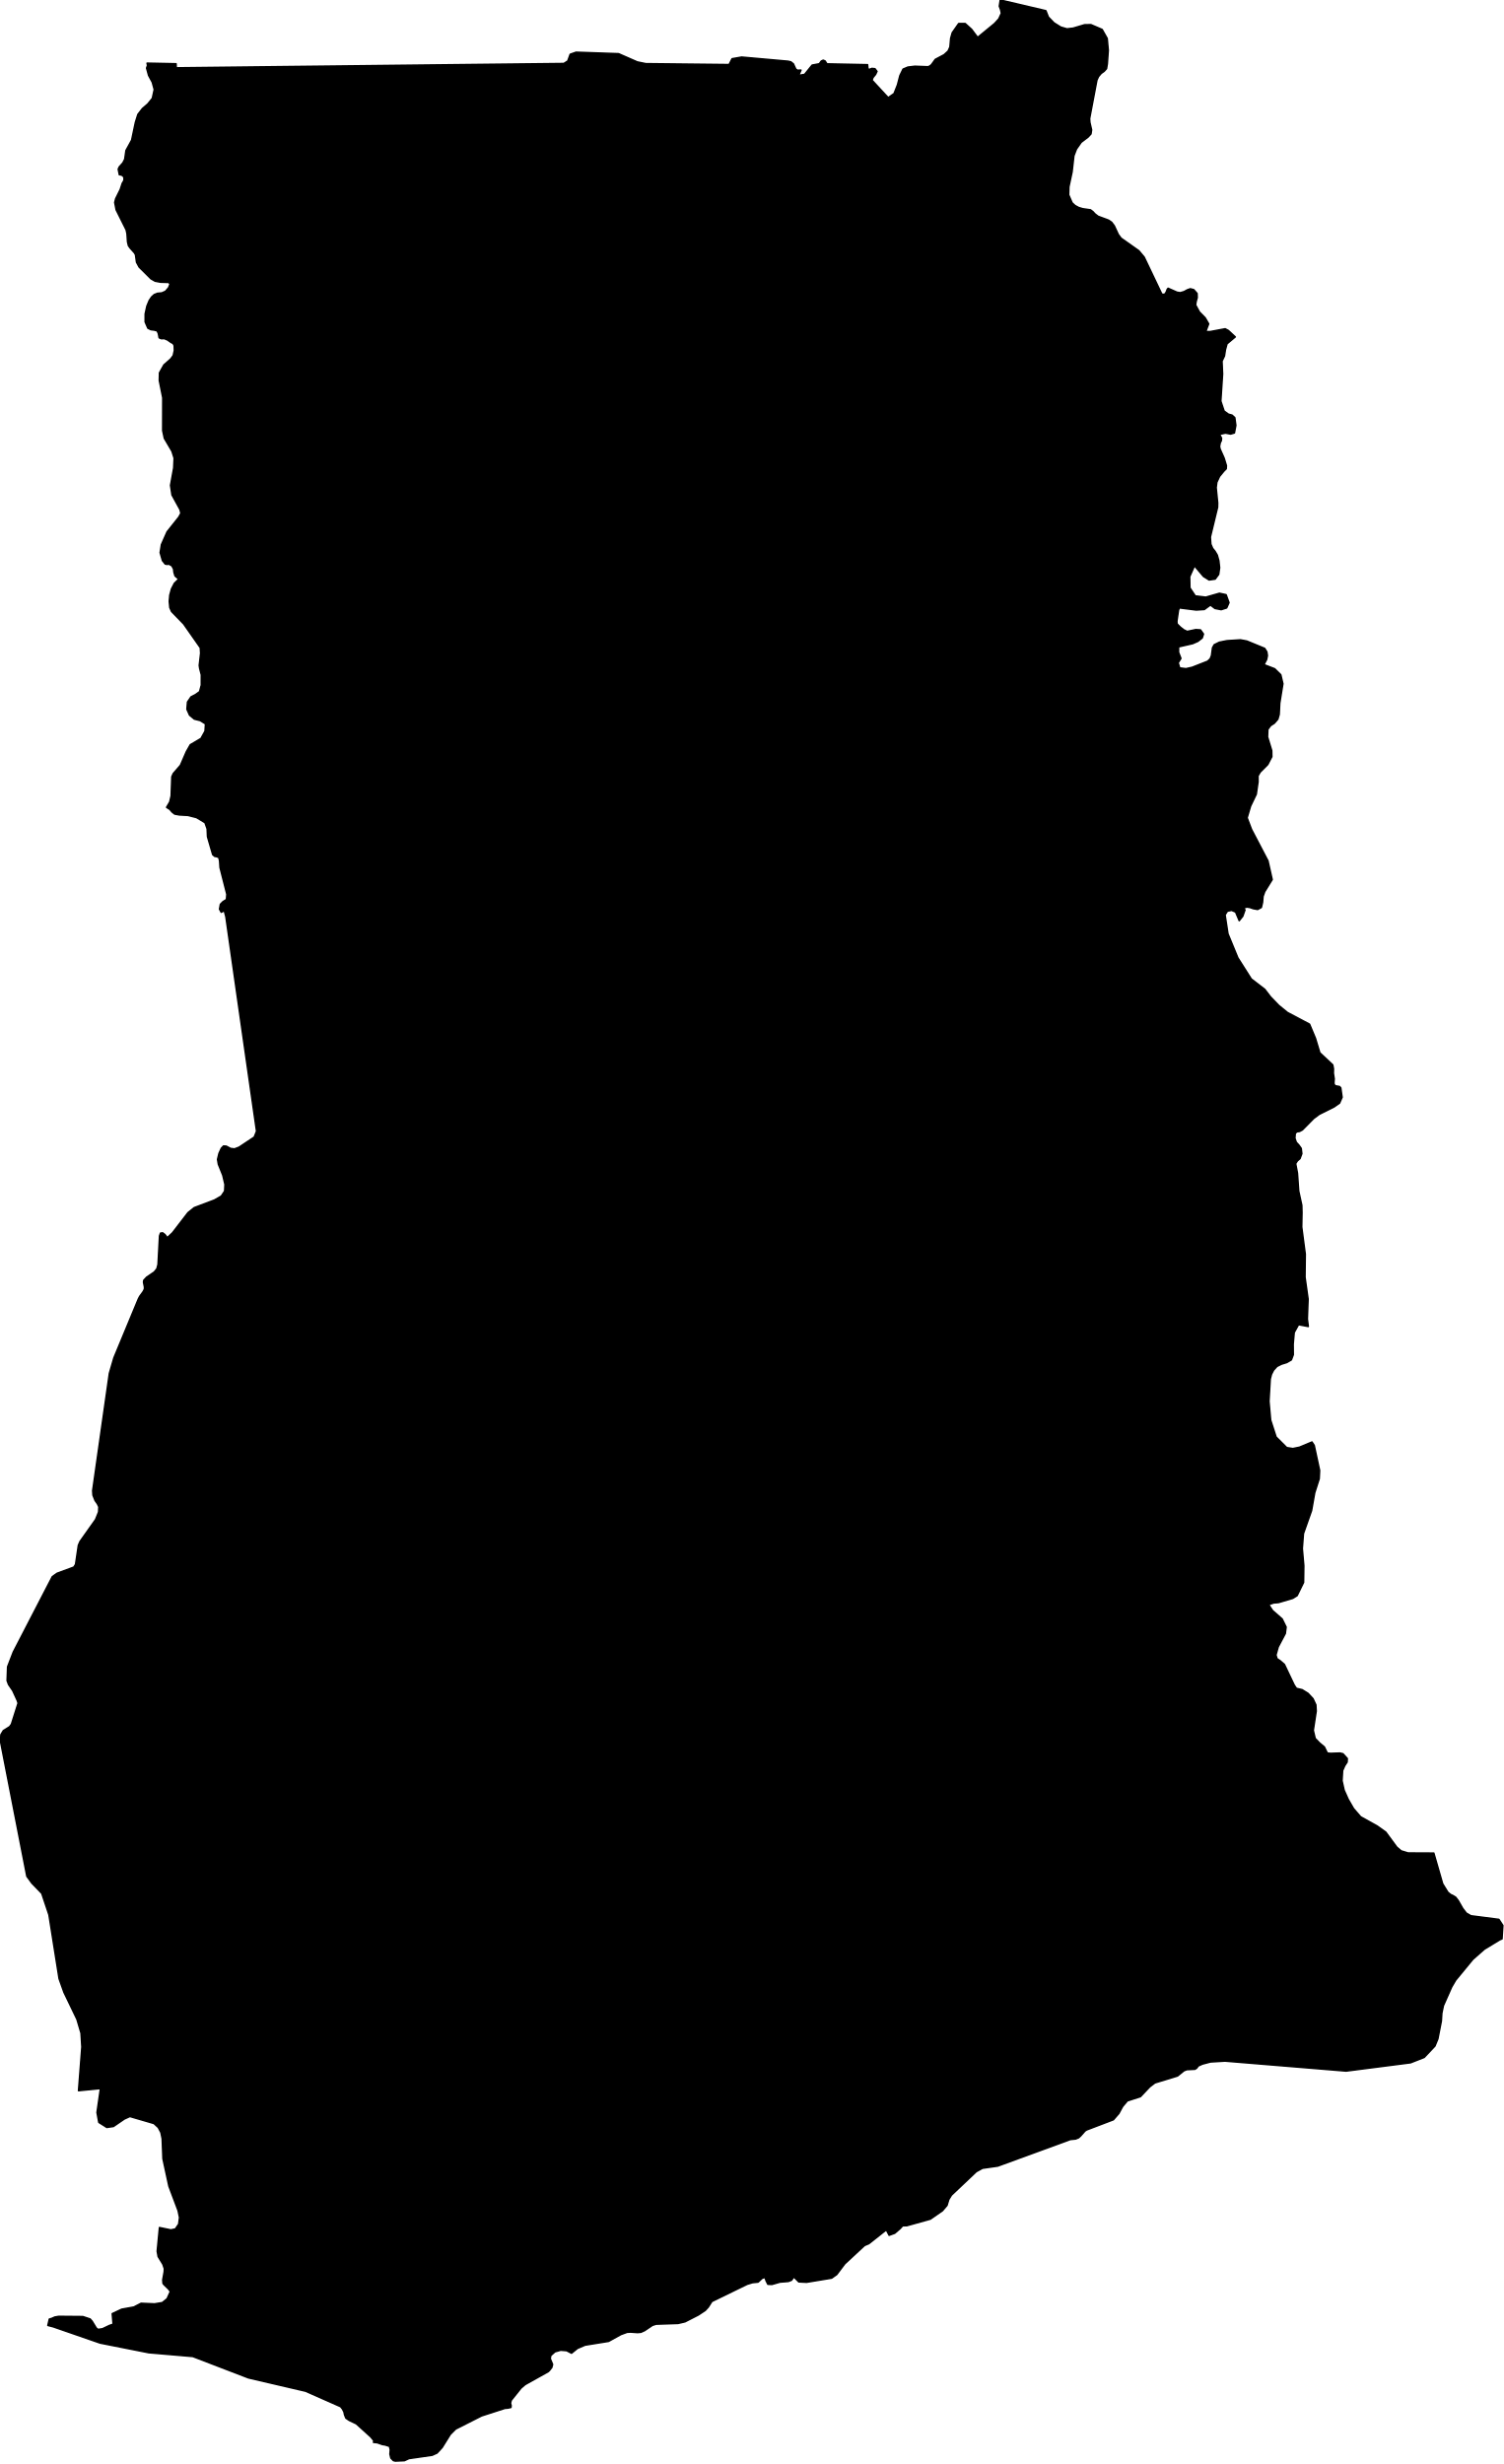
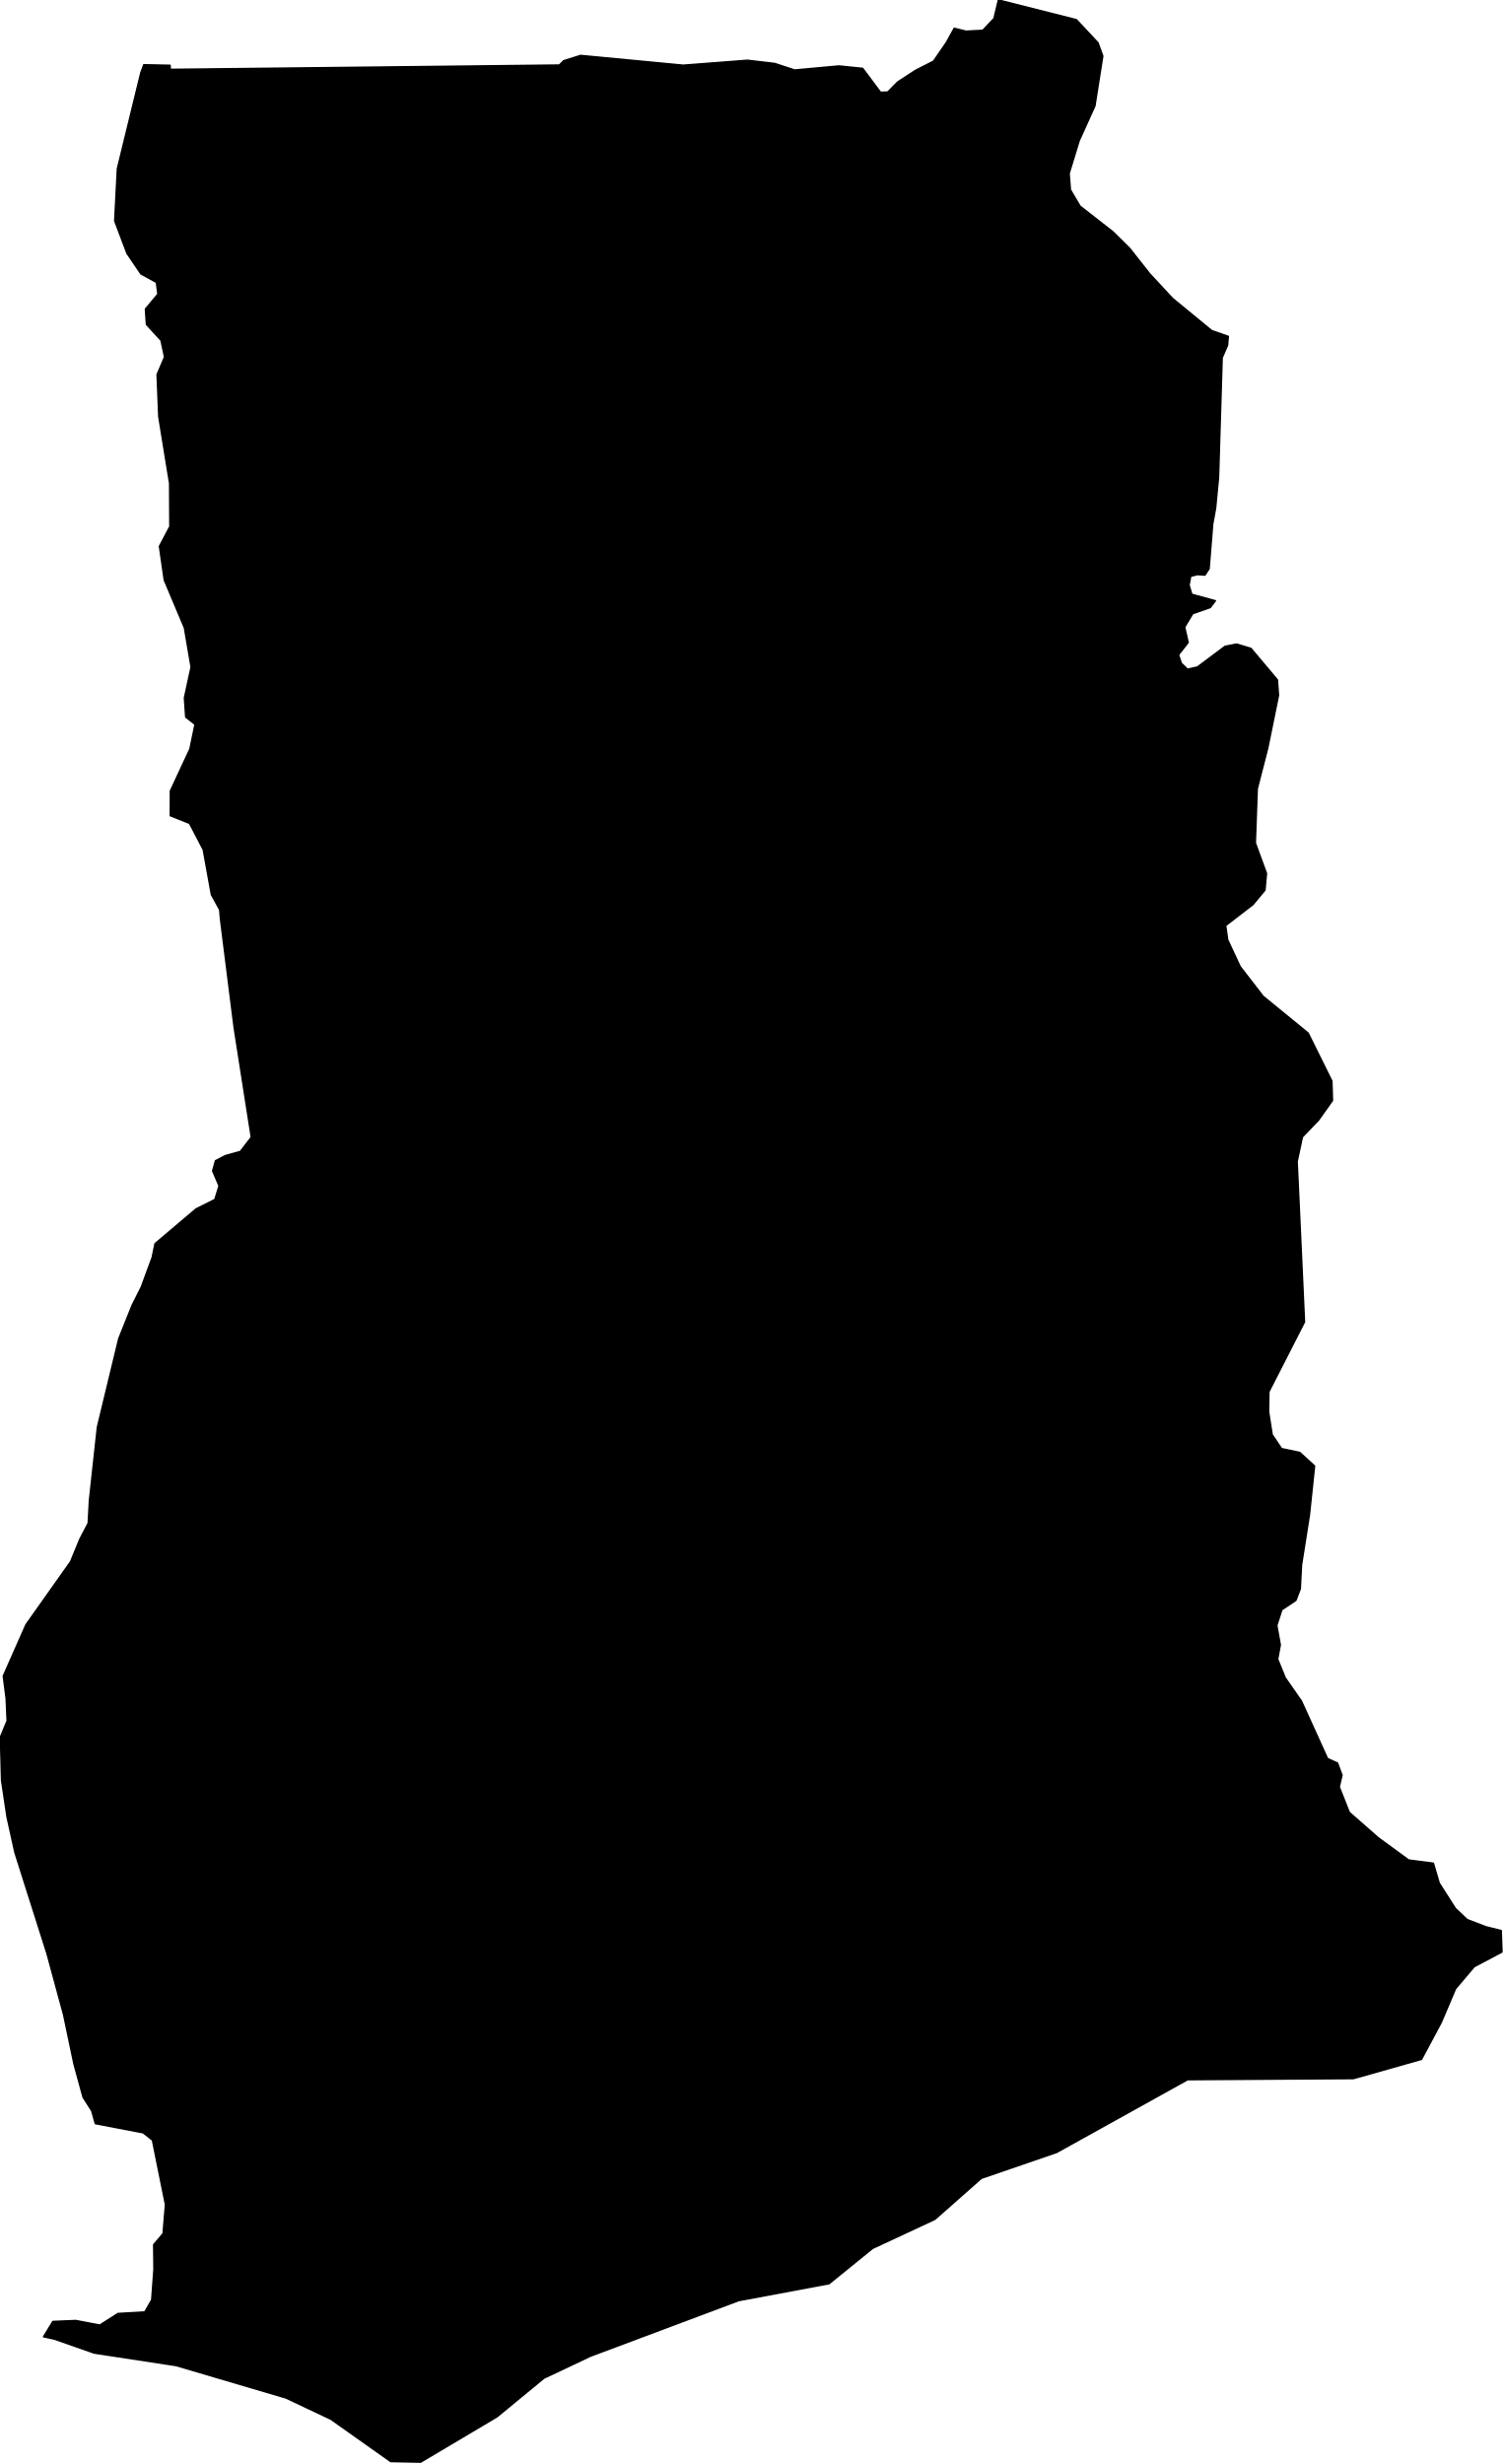
- <svg xmlns="http://www.w3.org/2000/svg" enable_background="new 0 0 1000 1639" height="1639px" pretty_print="False" style="stroke-linejoin: round; stroke:#000; fill: none;" version="1.1" viewBox="0 0 1000 1639" width="1000px">
+ <svg xmlns="http://www.w3.org/2000/svg" enable_background="new 0 0 1000 1640" height="1640px" pretty_print="False" style="stroke-linejoin: round; stroke:#000; fill: none;" version="1.1" viewBox="0 0 1000 1640" width="1000px">
  <defs>
    <style type="text/css">path { fill-rule: evenodd; }</style>
  </defs>
-   <g class="" fill="black" id="country">
-     <path d="M262.996,1637.058L269.005,1636.789L272.034,1635.4L287.528,1633.16L290.712,1631.709L294.089,1628.06L299.529,1619.311L303.126,1615.724L320.362,1606.996L335.803,1602.009L337.897,1601.823L339.882,1601.377L339.992,1600.174L339.591,1598.474L340.096,1596.608L346.585,1588.512L349.321,1586.159L364.718,1577.555L365.651,1576.601L367.061,1574.777L367.574,1572.765L366.013,1568.933L366.371,1566.87L369.153,1564.372L372.976,1563.294L376.935,1563.625L380.162,1565.305L380.317,1565.18L384.123,1562.091L389.2,1559.935L404.838,1557.416L412.988,1552.906L417.15,1551.383L419.436,1551.258L424.072,1551.58L426.349,1551.383L428.791,1550.273L433.996,1546.77L436.41,1546.002L451.041,1545.505L455.65,1544.427L464.54,1539.876L469.132,1536.828L471.145,1534.62L473.524,1530.888L496.974,1519.475L500.568,1518.386L504.271,1518.013L507.034,1515.432L508.826,1514.862L509.63,1517.163L510.771,1519.443L513.432,1519.568L518.846,1518.013L524.405,1517.578L526.527,1516.738L528.055,1514.551L531.345,1517.857L536.502,1518.117L553.208,1515.359L556.592,1512.954L561.934,1505.843L575.068,1493.662L577.939,1492.449L589.571,1483.244L591.436,1486.851L595.166,1485.504L598.806,1482.373L600.452,1480.538L603.14,1480.507L618.858,1476.122L626.914,1470.524L629.94,1466.979L631.121,1463.06L632.877,1460.189L649.39,1444.556L652.152,1443.043L653.541,1442.275L663.708,1440.824L711.924,1423.18L715.489,1422.818L717.464,1422.019L718.78,1420.838L721.715,1417.52L722.757,1416.815L740.629,1410.005L744.249,1405.827L746.735,1401.224L749.88,1397.471L758.619,1394.641L764.798,1388.121L768.235,1385.498L783.28,1380.895L787.54,1377.443L789.423,1376.697L794.852,1376.428L795.986,1375.702L797.119,1374.209L799.843,1372.986L805.199,1371.576L814.852,1370.995L895.403,1377.63L938.29,1372.115L947.374,1368.549L954.501,1360.992L956.454,1356.254L958.771,1344.354L959.097,1339.098L960.137,1334.112L965.67,1321.651L968.281,1317.193L979.681,1303.344L987.372,1296.564L997.55,1290.365L998.994,1289.764L999.122,1289.722L999.122,1289.722L999.695,1280.765L997.046,1276.724L978.451,1274.328L975.363,1272.544L972.947,1269.377L969.997,1264.21L968.278,1261.978L966.583,1260.938L964.911,1260.155L963.123,1258.68L959.638,1253.046L953.756,1232.626L936.626,1232.547L932.03,1231.152L929.127,1228.67L921.812,1218.71L916.17,1214.675L905.074,1208.487L900.337,1202.997L896.784,1196.836L894.089,1190.786L892.694,1184.533L892.997,1179.295L893.087,1177.753L894.501,1174.507L896.078,1172.118L896.217,1169.741L893.338,1166.562L891.295,1166.088L885.029,1166.312L882.917,1166.075L880.943,1162.026L877.786,1159.4L874.838,1156.352L873.583,1151.027L875.528,1138.164L875.295,1134.03L873.391,1129.916L870.118,1126.407L866.195,1123.965L862.343,1123.044L860.857,1120.805L854.356,1107.133L851.617,1104.75L849.459,1103.295L848.739,1100.86L850.246,1095.502L854.977,1086.562L855.509,1082.27L852.863,1076.886L846.48,1071.304L843.904,1067.407L847.175,1066.261L850.47,1065.985L859.935,1063.194L862.835,1061.377L867.125,1052.609L867.283,1041.523L866.282,1030.056L867.045,1020.077L872.445,1004.805L874.529,992.982L877.518,983.635L877.794,978.119L874.193,961.412L872.708,959.187L864.451,962.636L859.998,963.545L855.915,962.913L848.838,955.843L845.216,944.626L844.099,932.079L844.954,917.281L845.764,914.148L847.155,911.423L849.427,908.921L852.373,907.434L855.967,906.328L859.005,904.564L860.279,901.141L860.208,894.216L860.901,886.316L863.775,881.129L870.269,882.367L869.641,877.39L870.123,864.067L868.078,849.506L868.258,834.247L868.097,833.018L865.886,816.158L866.068,806.666L865.951,801.782L863.884,792.276L863.045,780.296L861.86,774.042L862.973,772.239L864.734,770.705L865.962,767.407L865.566,763.885L864.012,761.7L862.273,759.81L861.345,757.131L861.598,753.833L862.757,752.846L864.473,752.609L866.35,751.595L873.813,744.019L877.567,741.228L887.464,736.277L891.057,733.756L892.747,729.879L891.864,723.612L891.029,722.743L888.339,722.256L887.458,721.387L887.318,720.183L887.503,717.629L886.945,713.89L887.013,710.967L886.525,708.327L877.922,700.277L875.021,690.633L871.1,681.273L856.401,673.485L850.559,668.72L845.133,663.078L841.307,658.082L832.335,651.183L823.409,637.116L816.834,621.147L815.41,611.793L814.913,608.534L816.437,606.119L819.264,605.526L821.918,606.685L824.318,612.412L826.669,609.469L828.163,605.21L826.957,604.21L829.321,603.321L831.401,603.65L833.666,604.433L836.575,604.96L839.043,603.624L839.829,600.26L840.153,596.291L841.287,593.111L841.313,593.07L846.244,585.08L843.436,572.626L832.614,551.93L832.614,551.904L832.568,551.904L829.559,543.998L831.862,536.204L835.654,528.292L836.833,520.083L836.809,516.101L838.227,513.646L843.299,508.544L846.008,503.344L845.937,499.282L843.154,490.165L843.361,485.143L845.19,482.701L847.715,481.042L849.984,478.402L850.909,475.197L851.277,467.732L853.357,454.817L851.965,448.84L847.91,444.844L841.238,442.284L841.076,442.02L841.03,441.77L841.076,441.52L842.557,438.67L843.066,436.056L842.672,433.548L841.235,431.284L829.339,426.4L825.13,425.623L816.114,426.189L811.076,427.203L807.678,428.875L806.561,430.889L805.879,436.043L804.999,438.209L803.297,439.828L793.048,443.863L788.879,444.805L784.727,444.291L783.707,440.881L785.536,437.972L783.96,433.904L783.983,430.277L793.323,428.144L796.814,426.61L799.68,424.385L800.537,421.746L798.567,418.988L795.4,418.803L789.685,420.015L787.357,418.882L785.139,417.125L783.5,415.512L782.938,414.781L782.863,413.156L783.91,405.98L784.46,404.348L795.739,405.77L801.124,405.414L805.13,402.465L808.205,404.743L812.339,405.533L815.969,404.374L817.52,400.866L815.596,395.587L811.161,394.625L802.071,397.232L795.089,396.39L791.515,391.051L791.352,383.606L794.558,376.365L800.528,383.435L804.292,385.785L808.31,385.219L810.648,382.079L811.273,377.623L810.762,372.989L809.719,369.243L808.225,366.709L806.621,364.721L805.445,361.976L805.119,357.236L809.92,337.436L809.988,334.54L808.973,324.33L809.429,320.775L811.234,316.912L814.104,313.416L815.667,311.85L815.805,309.763L814.282,304.727L811.6,298.698L811.229,296.986L811.668,294.634L812.426,293.054L812.559,291.435L811.227,288.927L815.151,288.084L818.612,288.729L821.113,287.992L821.261,287.21L822.06,282.989L821.388,277.835L819.581,276.156L817.115,275.485L814.273,273.425L812.078,266.842L813.248,248.799L812.875,240.222L814.495,236.806L815.136,232.626L816.2,228.723L821.696,224.115L817.123,219.856L814.976,218.698L805.156,220.541L802.032,220.58L803.998,215.426L801.642,211.365L797.828,207.487L795.315,202.867L795.627,200.688L796.373,197.989L796.274,195.178L794.063,192.683L791.772,192.091L789.741,192.815L787.641,193.974L785.101,194.717L782.949,194.375L777.006,191.749L776.416,192.486L775.814,194.151L774.866,195.652L773.153,195.85L772.505,194.954L761.092,171.027L757.545,166.788L745.696,158.415L743.85,155.907L741.235,150.246L739.465,147.863L737.428,146.461L730.428,143.854L728.404,142.307L727.004,140.774L725.407,139.576L720.235,138.825L717.568,138.048L715.11,136.725L713.143,134.882L710.859,129.616L711.004,124.304L712.375,117.873L713.145,114.266L714.337,103.615L716.038,99.172L719.196,94.663L723.766,91.181L725.698,89.107L726.114,86.402L724.969,81.393L724.796,78.924L729.643,53.331L730.73,50.935L732.523,48.822L734.483,47.42L736.05,45.669L736.582,42.477L737.218,33.452L736.501,25.566L733.124,19.603L725.653,16.397L721.444,16.476L713.845,18.734L709.745,19.208L705.628,18.023L701.078,15.186L697.366,11.335L695.701,7.122L665.364,0L664.738,4.114L665.616,6.504L666.119,8.801L664.366,12.586L661.526,15.686L650.305,24.895L646.282,19.497L642.039,15.66L637.714,15.66L633.421,21.782L632.379,25.487L631.879,31.267L630.664,33.966L628.014,36.382L622.126,39.521L620.02,42.437L620.02,42.477L619.465,43.122L618.793,43.688L618.065,44.123L617.278,44.406L608.557,44.07L603.907,44.629L600.691,45.985L598.619,50.231L596.985,56.485L594.715,62.238L590.793,64.956L580.053,53.331L580.725,51.554L582.403,49.533L583.365,47.493L582.035,45.709L579.954,45.498L578.392,46.143L577.397,45.906L577.098,43.03L575.527,42.998L550.022,42.477L550.022,42.411L548.867,40.588L547.607,40.022L546.288,40.64L545.003,42.411L540.214,43.313L535.201,49.5L531.303,50.113L532.798,46.631L530.461,46.736L529.317,45.92L527.758,42.477L526.059,41.147L524.174,40.719L493.318,37.968L486.967,39.074L484.986,42.951L458.014,42.661L429.539,42.345L423.931,41.187L416.503,37.93L414.259,36.947L411.469,35.723L383.192,34.736L379.293,36.105L377.679,40.575L375.063,42.24L340.284,42.622L291.312,43.162L240.953,43.728L186.811,44.327L143.124,44.827L122.119,45.062L117.216,45.117L117.129,42.411L97.832,42.016L98.141,43.491L97.518,45.301L98.848,50.165L101.29,54.681L102.621,59.559L101.347,65.391L98.325,69.123L94.749,72.197L91.733,76.087L90.067,81.393L87.57,93.208L83.788,100.107L82.965,105.926L81.733,108.342L79.332,111.007L78.646,112.535L79.169,115.112L79.401,116.254L79.841,116.254L80.806,116.458L81.835,117.011L82.48,118.143L82.482,119.789L81.982,120.914L81.349,121.888L79.974,126.068L76.958,132.151L76.316,134.672L77.253,139.536L83.934,152.938L84.472,155.446L84.83,160.883L85.426,163.371L86.458,164.866L89.476,168.256L90.133,169.454L90.805,174.43L92.551,177.649L100.397,185.443L103.148,187.022L106.791,187.714L112.264,187.872L113.13,188.964L112.153,191.354L110.099,193.75L107.644,194.836L104.744,195.099L102.573,195.968L100.845,197.528L99.243,199.898L97.707,203.624L96.574,208.817L96.562,214.162L98.37,218.316L100.324,219.277L102.615,219.566L104.523,220.093L105.324,221.798L105.862,224.701L107.313,225.306L109.269,225.241L111.42,226.149L113.65,227.709L115.107,228.473L115.868,229.829L115.988,233.1L115.241,236.49L113.569,238.735L109.024,242.743L106.085,247.983L105.97,253.058L108.284,264.565L108.239,286.392L109.328,291.553L114.392,300.146L115.842,304.727L115.562,311.257L113.455,322.823L114.415,329.247L119.721,338.917L120.353,341.412L118.924,344.005L111.159,353.754L107.391,362.265L106.546,367.597L108.064,372.883L109.889,375.181L111.116,375.417L112.367,375.26L114.322,376.365L115.452,378.426L115.726,380.756L116.439,383.093L118.142,384.584L118.867,385.219L116.001,388.003L114.072,391.736L112.952,395.903L112.597,400.003L112.982,404.151L114.135,406.77L122.145,415.018L130.206,426.518L133.232,430.85L133.469,434.477L132.539,442.613L132.825,444.594L133.929,448.866L133.916,455.738L132.762,460.076L130.094,461.979L127.034,463.578L124.722,466.975L124.343,471.78L126.096,475.71L129.265,478.336L133.178,479.311L136.696,481.503L136.386,486.341L133.701,491.186L126.581,495.385L123.955,500.006L120.035,509.031L115.252,514.561L114.31,516.68L113.858,529.424L112.924,533.42L110.809,537.021L112.996,538.423L114.429,540.108L116.187,541.497L119.291,542.076L125.037,542.392L130.699,543.827L136.358,547.23L137.799,551.325L138.022,556.531L141.5,568.486L142.831,569.631L144.336,569.881L145.587,570.487L146.093,572.679L146.363,577.056L150.898,594.829L150.649,598.312L148.271,599.799L146.612,601.491L146.027,604.736L147.11,606.738L147.159,606.829L149.188,605.763L150.248,609.759L160.451,681.118L170.662,752.477L169.114,756.361L159.031,763.069L155.968,764.234L153.384,763.925L150.535,762.411L148.68,762.279L147.24,763.793L145.67,767.196L144.713,771.212L145.253,774.431L148.209,781.764L149.649,787.859L149.433,792.303L147.214,795.6L142.584,798.253L129.186,803.309L125.053,806.626L114.794,819.963L111.125,823.439L110.813,822.622L109.679,821.174L108.186,820.055L106.777,820.239L106.119,822.109L105.114,841.133L104.367,843.95L102.578,846.123L97.581,849.519L95.647,851.586L95.459,852.863L96.109,856.168L96.049,857.55L95.182,859.222L92.922,862.316L92.049,863.988L75.779,903.194L72.765,913.516L61.653,991.6L61.857,994.589L63.267,998.143L64.765,1000.25L65.759,1002.317L65.591,1005.792L63.588,1010.743L53.276,1025.29L52.135,1027.858L50.258,1040.602L49.119,1042.405L37.993,1046.5L37.739,1046.678L37.586,1046.786L34.816,1048.738L8.839,1098.925L5.063,1108.733L4.735,1117.942L5.705,1120.522L8.506,1124.61L11.523,1131.213L12.043,1132.911L7.611,1146.893L6.39,1148.558L2.249,1151.145L0.626,1153.818L0.305,1158.097L17.881,1248.089L20.543,1251.738L21.2,1252.638L27.799,1259.457L32.559,1273.676L39.304,1316.167L42.552,1325.271L51.18,1343.17L53.907,1352.392L54.468,1361.601L52.228,1390.671L66.823,1389.262L64.531,1405.185L65.736,1411.768L71.043,1415.119L75.438,1414.5L82.759,1409.497L86.412,1407.851L102.41,1412.519L105.286,1415.158L107.046,1418.496L107.889,1422.61L108.406,1435.96L112.366,1454.194L118.477,1470.44L119.435,1475.021L118.86,1479.465L116.627,1482.671L113.642,1483.289L106.074,1481.723L104.579,1497.488L105.214,1501.023L108.343,1506.125L109.338,1509.054L109.219,1511.233L108.26,1516.558L108.443,1518.882L109.151,1519.764L112.108,1522.628L113.337,1524.267L111.172,1529.066L107.964,1531.653L102.801,1532.495L93.857,1532.101L93.848,1532.101L88.989,1534.599L80.913,1536.051L74.665,1539.005L75.259,1546.002L72.808,1546.832L68.196,1549.029L65.233,1549.486L64.027,1548.532L61.29,1544.043L59.947,1542.54L55.094,1540.933L39.019,1540.798L36.468,1541.244L34.372,1542.167L32.804,1542.621L31.828,1546.822L35.389,1547.744L66.556,1558.546L98.937,1564.973L128.251,1567.492L165.234,1581.701L203.249,1590.565L226.576,1600.879L227.818,1602.434L228.804,1604.383L229.187,1606.249L230.099,1608.509L232.265,1609.981L237.009,1612.262L246.567,1620.907L248.668,1623.416L248.439,1624.587L250.963,1624.867L254.364,1626.049L256.174,1626.339L259.091,1627.262L259.619,1629.563L259.379,1632.414L260.008,1635.037L261.643,1636.716L262.996,1637.058Z " />
+   <g class="" fill="#000" id="country">
+     <path d="M279.967,1638.76L330.781,1608.587L362.036,1582.873L392.927,1568.258L491.66,1531.238L551.835,1519.968L580.792,1496.466L622.318,1477.1L653.176,1449.838L703.323,1432.596L790.461,1384.193L883.467,1383.581L900.83,1383.481L946.149,1370.649L959.292,1346.048L968.821,1323.633L981.283,1308.953L999.695,1299.22L999.202,1284.989L988.957,1282.427L976.508,1277.63L968.706,1270.245L957.925,1253.378L954.042,1240.134L937.63,1238.023L917.381,1223.23L898.079,1206.287L891.378,1189.358L893.225,1181.536L890.249,1173.49L883.596,1170.479L866.208,1132.184L855.456,1116.754L850.388,1104.359L852.147,1094.789L849.809,1081.857L853.197,1071.412L862.532,1065.165L865.458,1057.518L866.289,1041.488L871.541,1008.241L874.964,975.719L865.098,966.723L852.99,964.186L846.736,954.878L844.332,939.523L844.57,926.279L868.261,879.875L863.36,773.025L866.875,756.708L877.652,745.475L886.887,732.482L886.485,719.525L870.677,687.603L840.731,663.126L825.416,643.311L817.142,625.582L815.776,616.049L833.916,602.105L841.941,592.46L842.949,581.34L835.532,561.05L836.818,524.942L843.801,497.842L850.956,462.771L850.204,452.488L832.612,431.561L823.093,428.7L815.378,430.212L797.005,443.955L790.388,445.442L786.233,441.381L784.407,435.846L790.825,427.638L788.493,417.393L793.876,408.447L805.547,404.361L808.974,399.864L793.258,395.566L791.411,389.481L792.531,383.546L797.058,382.422L802.025,382.759L804.771,378.511L807.16,348.738L809.069,338.343L811.042,317.79L813.459,238.071L817.038,229.862L817.541,223.903L806.513,220.042L780.457,198.653L765.212,182.211L751.945,165.369L740.744,154.299L718.893,137.22L712.459,126.363L711.593,115.493L718.247,93.729L728.754,70.503L733.99,37.332L730.807,28.486L716.451,13.119L664.564,0L661.62,12.281L654.154,20.203L642.948,20.777L635.145,18.841L629.928,28.299L621.34,40.755L609.308,46.877L597.515,54.561L590.882,61.282L586.074,61.445L574.194,45.528L558.422,43.916L528.894,46.615L515.659,42.267L497.528,40.13L454.784,43.416L386.42,36.907L375.242,40.43L372.274,43.304L304.615,44.066L230.138,44.903L167.813,45.59L113.302,46.19L113.209,43.479L95.714,43.116L93.759,48.464L78.154,112.307L76.373,147.015L84.527,168.605L93.765,182.248L104.109,187.933L105.113,195.741L96.811,205.712L97.492,215.969L107.19,226.526L109.55,237.634L104.583,249.303L105.711,277.314L112.927,321.689L113.078,350.462L106.141,363.606L109.371,386.07L122.761,417.83L125.066,431.286L127.23,443.98L122.773,464.545L123.64,477.264L129.842,482.137L126.437,498.517L113.447,526.403L113.362,542.908L126.194,548.031L135.322,565.56L140.747,595.496L146.25,605.516L146.778,611.676L155.92,684.179L167.302,756.92L159.983,766.416L149.957,769.189L143.428,772.575L141.558,779.347L145.822,789.293L143.013,798.388L130.505,804.648L103.225,827.75L101.318,836.945L94.078,856.636L88.028,868.656L79.1,890.933L64.861,949.905L59.542,998.758L58.736,1013.788L53.226,1024.309L46.992,1039.452L17.341,1081.32L2.2,1115.542L4.124,1130.41L4.782,1145.34L0.305,1156.11L1.072,1185.035L4.701,1209.236L9.949,1232.988L31.281,1300.182L42.369,1340.963L49.285,1373.848L55.347,1395.963L61.086,1404.934L63.454,1413.442L95.276,1419.539L101.484,1424.425L110.158,1467.305L108.569,1486.646L102.312,1493.993L102.501,1510.398L101,1530.763L96.373,1538.822L78.529,1539.846L66.419,1547.568L50.443,1544.507L35.189,1545.144L29.015,1555.289L36.265,1556.876L62.637,1566.134L117.237,1574.468L190.374,1596.055L220.273,1610.198L260.027,1638.348L279.967,1638.76Z " />
  </g>
</svg>
